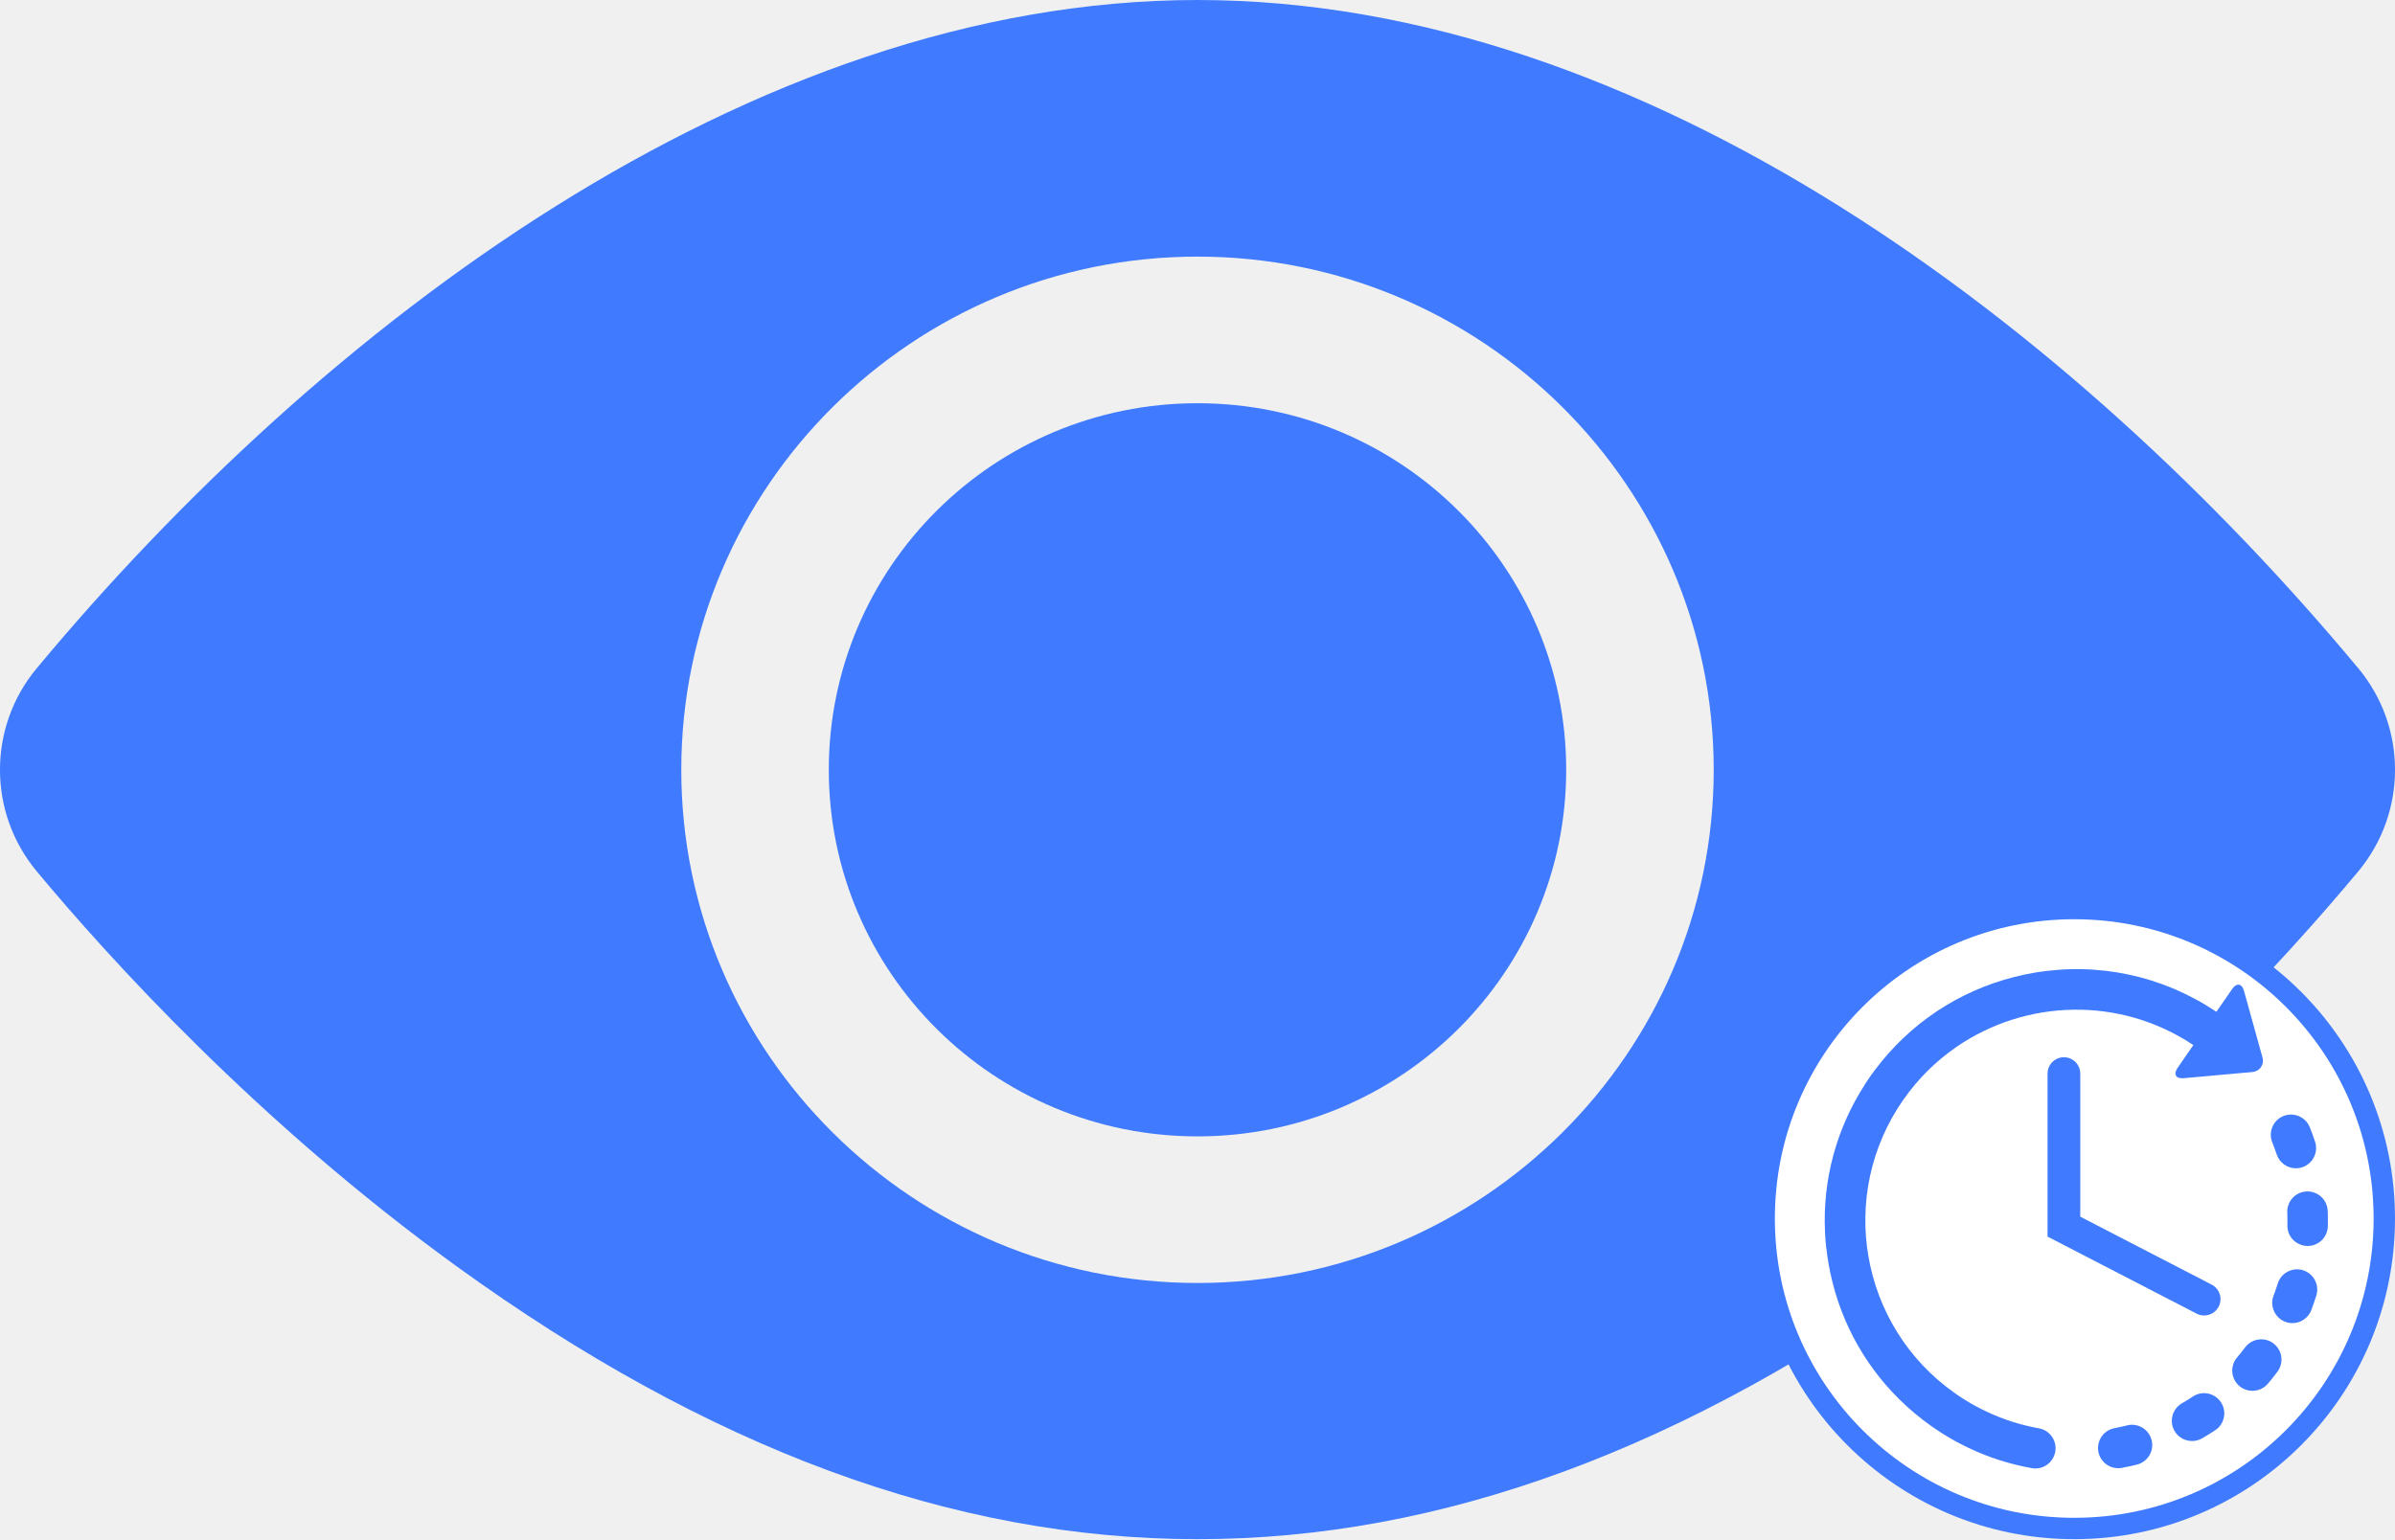
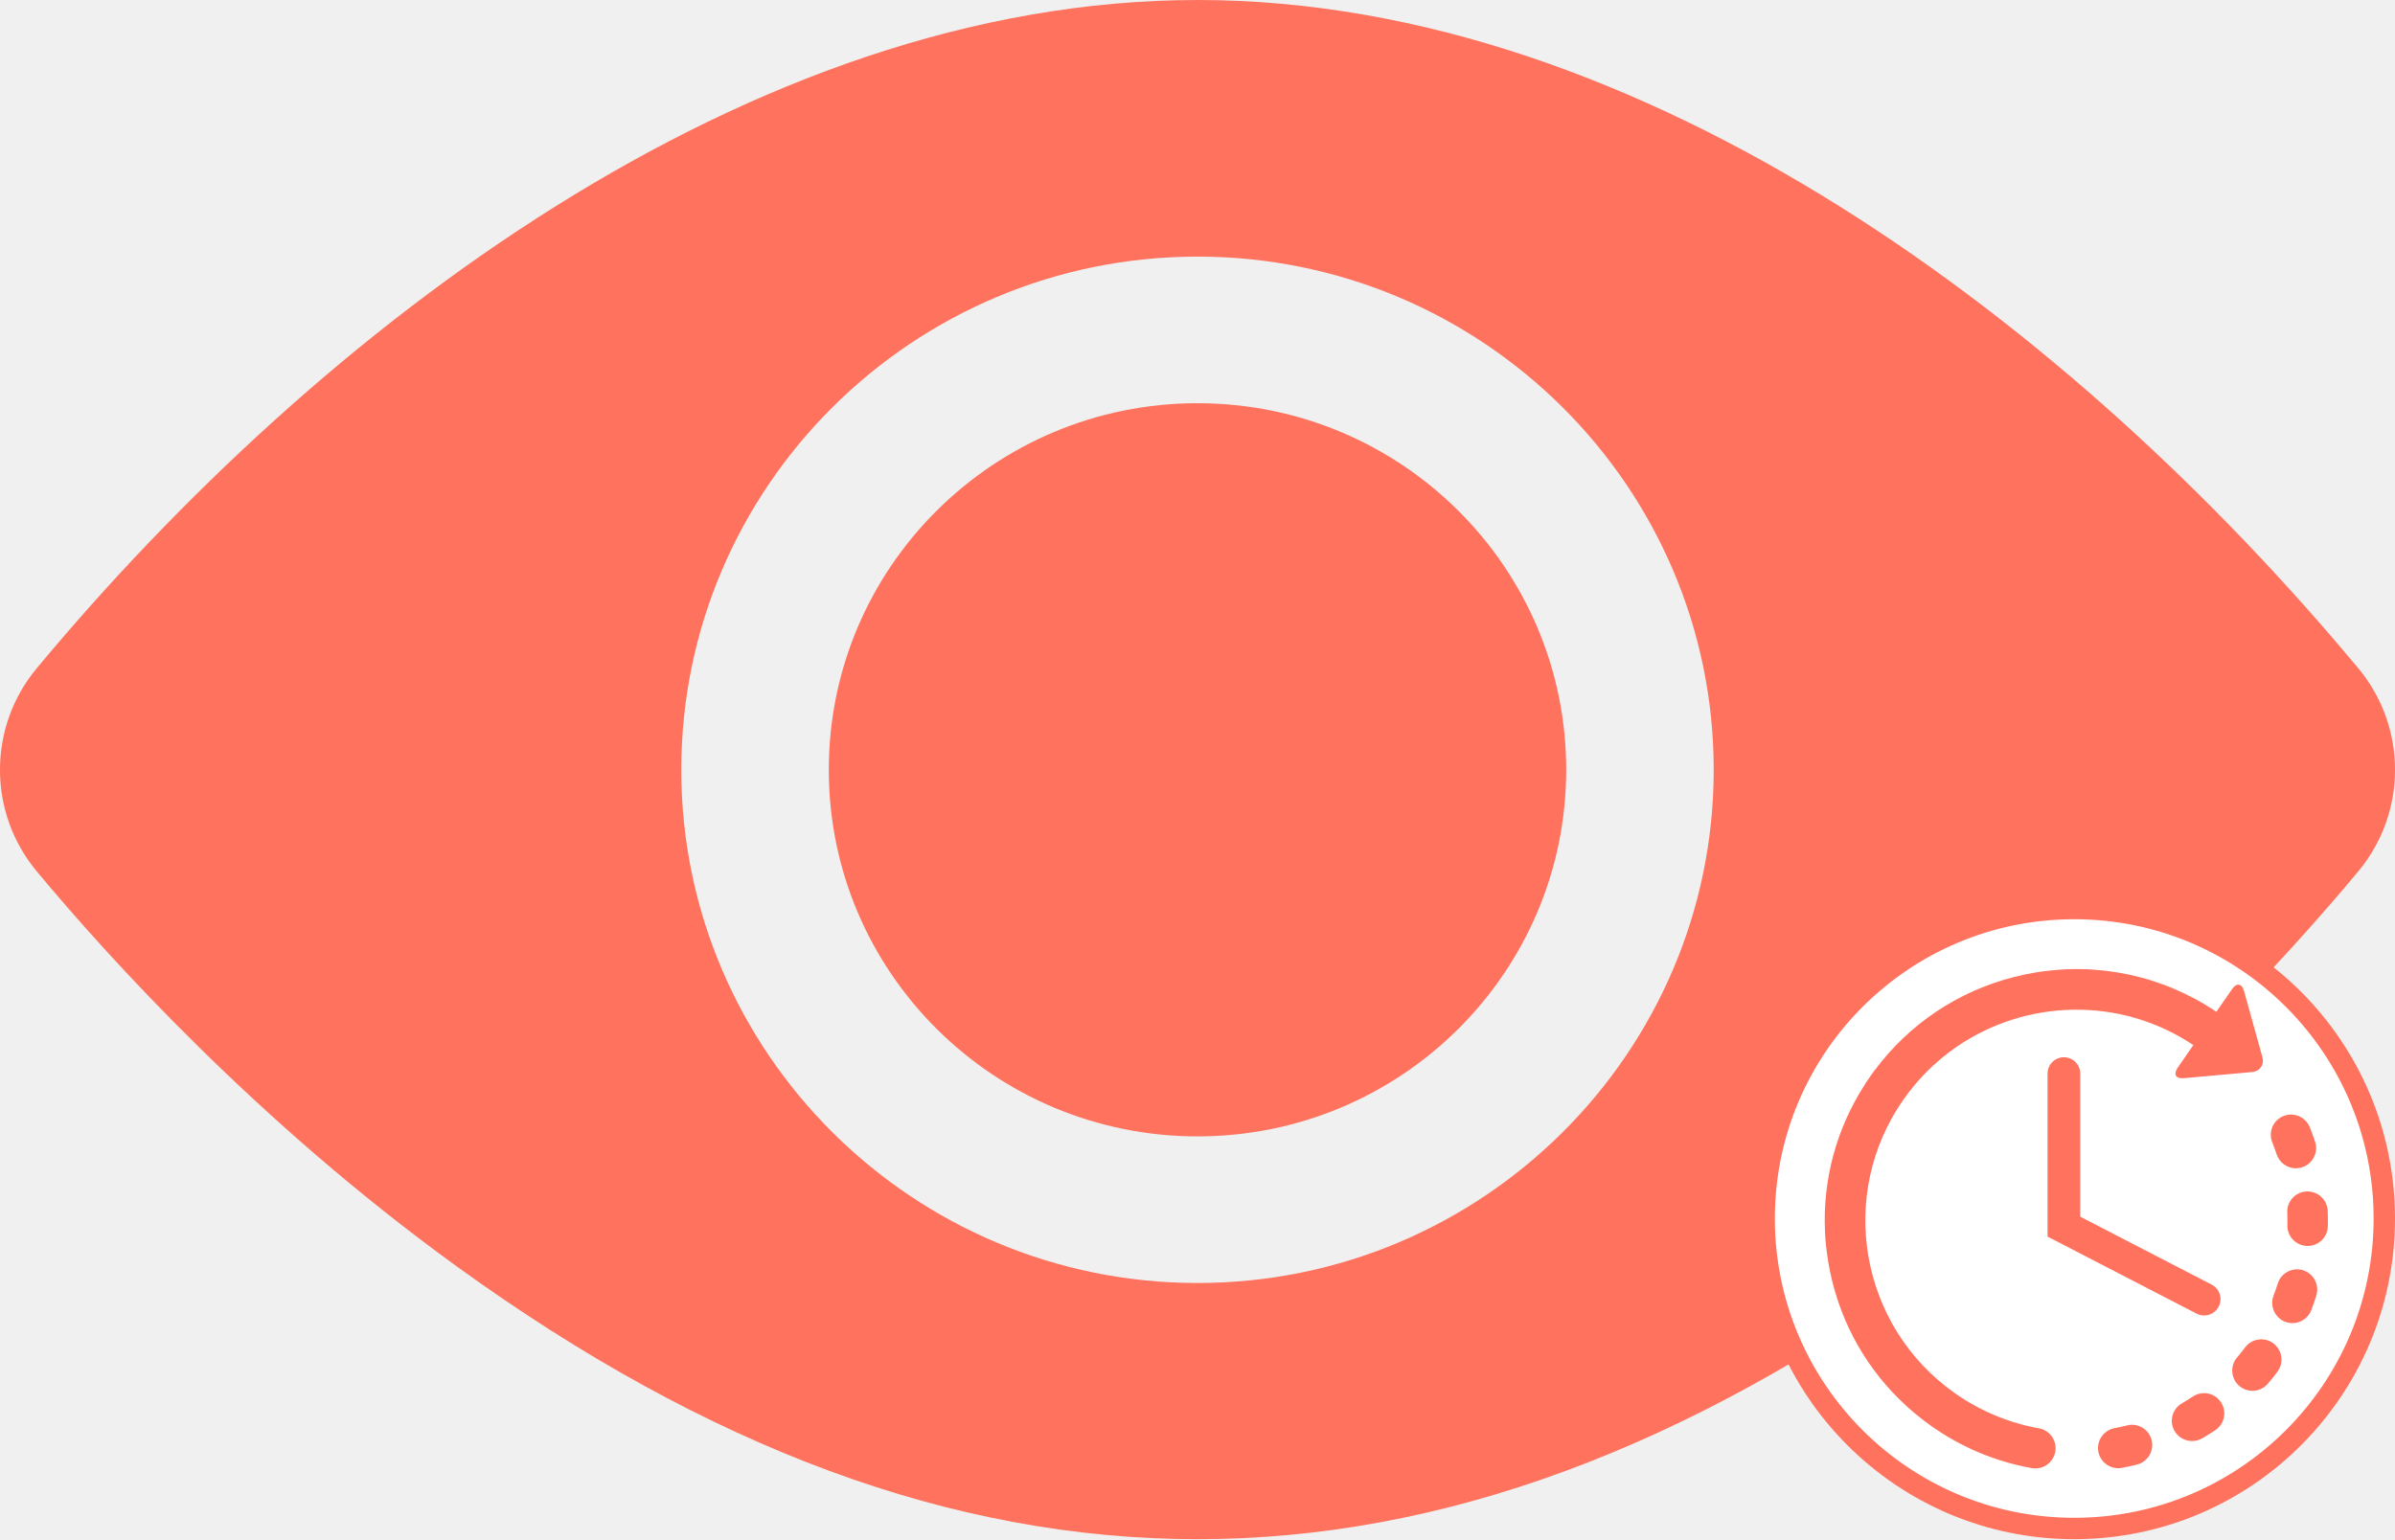
- <svg xmlns="http://www.w3.org/2000/svg" width="56" height="36" viewBox="0 0 56 36" fill="none" version="1.1" id="svg18">
-   <defs id="defs22" />
-   <g id="g310" transform="translate(-14,-24)">
-     <path d="m 42,50.579 c 4.761,0 8.621,-3.839 8.621,-8.574 0,-4.735 -3.86,-8.574 -8.621,-8.574 -4.761,0 -8.621,3.838 -8.621,8.574 0,4.735 3.86,8.574 8.621,8.574 z" fill="#407bff" id="path8" />
-     <path d="M 69.141,39.63 C 62.514,31.666 52.483,24 42,24 31.515,24 21.482,31.671 14.859,39.63 c -1.146,1.376 -1.146,3.374 0,4.75 1.665,2.001 5.155,5.863 9.818,9.238 11.741,8.5 22.88,8.519 34.647,0 4.662,-3.375 8.152,-7.237 9.818,-9.238 1.142,-1.373 1.148,-3.369 0,-4.75 z m -27.141,-9.628 c 6.656,0 12.07,5.384 12.07,12.003 0,6.619 -5.414,12.003 -12.07,12.003 -6.656,0 -12.07,-5.384 -12.07,-12.003 0,-6.619 5.414,-12.003 12.07,-12.003 z" fill="#407bff" id="path10" />
-     <circle cx="62.5" cy="52.5" r="7.25" fill="#ffffff" stroke="#407bff" stroke-width="0.5" id="circle12" />
-     <path d="m 63.737,57.339 c -0.097,0.024 -0.195,0.045 -0.294,0.064 -0.257,0.048 -0.426,0.295 -0.379,0.551 0.022,0.121 0.092,0.229 0.193,0.3 0.051,0.036 0.11,0.062 0.171,0.075 0.061,0.013 0.125,0.015 0.187,0.003 0.117,-0.022 0.234,-0.047 0.35,-0.076 0.253,-0.063 0.408,-0.32 0.344,-0.573 -0.063,-0.254 -0.32,-0.408 -0.573,-0.345 z m 3.497,-6.339 c 0.032,0.096 0.093,0.179 0.176,0.238 0.118,0.084 0.274,0.112 0.421,0.063 0.248,-0.082 0.382,-0.35 0.3,-0.598 -0.038,-0.113 -0.079,-0.226 -0.123,-0.337 -0.097,-0.242 -0.372,-0.36 -0.615,-0.264 -0.242,0.097 -0.36,0.372 -0.263,0.615 0.037,0.093 0.072,0.188 0.103,0.283 z m -1.96,5.664 c -0.084,0.055 -0.169,0.108 -0.256,0.158 -0.226,0.131 -0.304,0.42 -0.173,0.646 0.034,0.059 0.081,0.111 0.137,0.15 0.146,0.103 0.344,0.118 0.509,0.023 0.104,-0.06 0.205,-0.123 0.305,-0.189 0.218,-0.144 0.278,-0.437 0.134,-0.655 -0.144,-0.218 -0.437,-0.278 -0.655,-0.134 z m 3.152,-4.343 c -0.01,-0.261 -0.23,-0.464 -0.491,-0.454 -0.261,0.01 -0.464,0.23 -0.454,0.491 0.004,0.1 0.005,0.201 0.003,0.301 -0.004,0.164 0.076,0.31 0.201,0.397 0.077,0.054 0.168,0.084 0.262,0.086 0.261,0.006 0.477,-0.201 0.483,-0.462 0.003,-0.119 0.002,-0.24 -0.003,-0.359 z m -1.269,3.099 c -0.209,-0.157 -0.505,-0.114 -0.662,0.095 -0.06,0.08 -0.123,0.159 -0.188,0.235 -0.169,0.199 -0.145,0.497 0.053,0.667 0.011,0.01 0.023,0.018 0.035,0.027 0.198,0.139 0.472,0.107 0.632,-0.08 0.078,-0.091 0.152,-0.185 0.224,-0.281 0.157,-0.209 0.114,-0.505 -0.094,-0.662 z m 0.695,-1.71 c -0.249,-0.078 -0.515,0.061 -0.593,0.31 -0.03,0.096 -0.063,0.191 -0.099,0.285 -0.079,0.206 -0.003,0.433 0.169,0.555 0.032,0.023 0.067,0.041 0.104,0.055 0.244,0.093 0.517,-0.029 0.61,-0.274 0.042,-0.112 0.082,-0.224 0.117,-0.338 0.078,-0.249 -0.061,-0.515 -0.31,-0.593 z m -6.179,3.697 c -0.419,-0.075 -0.827,-0.205 -1.213,-0.386 -0.005,-0.002 -0.009,-0.005 -0.013,-0.007 -0.091,-0.043 -0.181,-0.088 -0.269,-0.136 -3e-4,-3e-4 -8e-4,-6e-4 -0.001,-8e-4 -0.162,-0.089 -0.319,-0.187 -0.47,-0.294 -2.225,-1.567 -2.76,-4.652 -1.192,-6.877 0.341,-0.484 0.753,-0.887 1.213,-1.207 0.006,-0.004 0.011,-0.008 0.017,-0.012 1.62,-1.116 3.82,-1.192 5.54,-0.044 l -0.369,0.534 c -0.103,0.149 -0.04,0.257 0.14,0.241 l 1.605,-0.144 c 0.18,-0.016 0.288,-0.172 0.239,-0.346 l -0.431,-1.553 C 66.421,47.002 66.297,46.981 66.194,47.13 l -0.37,0.535 c -1.262,-0.847 -2.777,-1.171 -4.28,-0.91 -0.15,0.026 -0.3,0.058 -0.448,0.096 -0.001,2e-4 -0.002,3e-4 -0.003,5e-4 -0.006,0.001 -0.011,0.003 -0.017,0.005 -1.296,0.333 -2.427,1.089 -3.234,2.167 -0.007,0.008 -0.014,0.016 -0.02,0.025 -0.027,0.036 -0.053,0.073 -0.08,0.11 -0.043,0.061 -0.085,0.122 -0.125,0.185 -0.005,0.007 -0.009,0.015 -0.013,0.023 -0.666,1.032 -0.987,2.225 -0.932,3.439 10e-5,0.004 -1e-4,0.008 0,0.012 0.005,0.119 0.015,0.239 0.028,0.357 7e-4,0.008 0.002,0.015 0.004,0.022 0.013,0.12 0.03,0.239 0.051,0.358 0.211,1.217 0.785,2.313 1.646,3.165 0.002,0.002 0.004,0.004 0.006,0.006 8e-4,8e-4 0.002,0.001 0.002,0.002 0.233,0.23 0.485,0.441 0.753,0.63 0.709,0.499 1.498,0.829 2.345,0.981 0.257,0.046 0.503,-0.125 0.549,-0.382 0.046,-0.257 -0.125,-0.503 -0.382,-0.549 z" fill="#407bff" id="path14" />
-     <path d="m 62.259,48.728 c -0.211,0 -0.383,0.171 -0.383,0.383 v 3.812 l 3.486,1.802 c 0.054,0.028 0.114,0.043 0.175,0.043 0.138,0 0.272,-0.075 0.34,-0.207 0.097,-0.188 0.024,-0.418 -0.164,-0.515 L 62.641,52.457 v -3.346 c 0,-0.211 -0.171,-0.383 -0.382,-0.383 z" fill="#407bff" id="path16" />
+ <svg xmlns="http://www.w3.org/2000/svg" width="56" height="36" fill="none" version="1.1" viewBox="0 0 56 36">
+   <g transform="translate(-14,-24)">
+     <path d="m42 50.579c4.761 0 8.621-3.839 8.621-8.574 0-4.735-3.86-8.574-8.621-8.574-4.761 0-8.621 3.838-8.621 8.574 0 4.735 3.86 8.574 8.621 8.574z" fill="#FF725E" />
+     <path d="m69.141 39.63c-6.627-7.964-16.658-15.63-27.141-15.63-10.485 0-20.518 7.671-27.141 15.63-1.146 1.376-1.146 3.374 0 4.75 1.665 2.001 5.155 5.863 9.818 9.238 11.741 8.5 22.88 8.519 34.647 0 4.662-3.375 8.152-7.237 9.818-9.238 1.142-1.373 1.148-3.369 0-4.75zm-27.141-9.628c6.656 0 12.07 5.384 12.07 12.003 0 6.619-5.414 12.003-12.07 12.003-6.656 0-12.07-5.384-12.07-12.003 0-6.619 5.414-12.003 12.07-12.003z" fill="#FF725E" />
+     <circle cx="62.5" cy="52.5" r="7.25" fill="#fff" stroke="#FF725E" stroke-width=".5" />
+     <path d="m63.737 57.339c-0.097 0.024-0.195 0.045-0.294 0.064-0.257 0.048-0.426 0.295-0.379 0.551 0.022 0.121 0.092 0.229 0.193 0.3 0.051 0.036 0.11 0.062 0.171 0.075 0.061 0.013 0.125 0.015 0.187 0.003 0.117-0.022 0.234-0.047 0.35-0.076 0.253-0.063 0.408-0.32 0.344-0.573-0.063-0.254-0.32-0.408-0.573-0.345zm3.497-6.339c0.032 0.096 0.093 0.179 0.176 0.238 0.118 0.084 0.274 0.112 0.421 0.063 0.248-0.082 0.382-0.35 0.3-0.598-0.038-0.113-0.079-0.226-0.123-0.337-0.097-0.242-0.372-0.36-0.615-0.264-0.242 0.097-0.36 0.372-0.263 0.615 0.037 0.093 0.072 0.188 0.103 0.283zm-1.96 5.664c-0.084 0.055-0.169 0.108-0.256 0.158-0.226 0.131-0.304 0.42-0.173 0.646 0.034 0.059 0.081 0.111 0.137 0.15 0.146 0.103 0.344 0.118 0.509 0.023 0.104-0.06 0.205-0.123 0.305-0.189 0.218-0.144 0.278-0.437 0.134-0.655-0.144-0.218-0.437-0.278-0.655-0.134zm3.152-4.343c-0.01-0.261-0.23-0.464-0.491-0.454-0.261 0.01-0.464 0.23-0.454 0.491 4e-3 0.1 5e-3 0.201 0.003 0.301-0.004 0.164 0.076 0.31 0.201 0.397 0.077 0.054 0.168 0.084 0.262 0.086 0.261 0.006 0.477-0.201 0.483-0.462 0.003-0.119 0.002-0.24-0.003-0.359zm-1.269 3.099c-0.209-0.157-0.505-0.114-0.662 0.095-0.06 0.08-0.123 0.159-0.188 0.235-0.169 0.199-0.145 0.497 0.053 0.667 0.011 0.01 0.023 0.018 0.035 0.027 0.198 0.139 0.472 0.107 0.632-0.08 0.078-0.091 0.152-0.185 0.224-0.281 0.157-0.209 0.114-0.505-0.094-0.662zm0.695-1.71c-0.249-0.078-0.515 0.061-0.593 0.31-0.03 0.096-0.063 0.191-0.099 0.285-0.079 0.206-0.003 0.433 0.169 0.555 0.032 0.023 0.067 0.041 0.104 0.055 0.244 0.093 0.517-0.029 0.61-0.274 0.042-0.112 0.082-0.224 0.117-0.338 0.078-0.249-0.061-0.515-0.31-0.593zm-6.179 3.697c-0.419-0.075-0.827-0.205-1.213-0.386-0.005-0.002-0.009-0.005-0.013-0.007-0.091-0.043-0.181-0.088-0.269-0.136-3e-4 -3e-4 -8e-4 -6e-4 -0.001-8e-4 -0.162-0.089-0.319-0.187-0.47-0.294-2.225-1.567-2.76-4.652-1.192-6.877 0.341-0.484 0.753-0.887 1.213-1.207 0.006-0.004 0.011-0.008 0.017-0.012 1.62-1.116 3.82-1.192 5.54-0.044l-0.369 0.534c-0.103 0.149-0.04 0.257 0.14 0.241l1.605-0.144c0.18-0.016 0.288-0.172 0.239-0.346l-0.431-1.553c-0.048-0.174-0.172-0.195-0.275-0.046l-0.37 0.535c-1.262-0.847-2.777-1.171-4.28-0.91-0.15 0.026-0.3 0.058-0.448 0.096-0.001 2e-4 -0.002 3e-4 -3e-3 5e-4 -0.006 0.001-0.011 0.003-0.017 0.005-1.296 0.333-2.427 1.089-3.234 2.167-0.007 0.008-0.014 0.016-0.02 0.025-0.027 0.036-0.053 0.073-0.08 0.11-0.043 0.061-0.085 0.122-0.125 0.185-5e-3 0.007-0.009 0.015-0.013 0.023-0.666 1.032-0.987 2.225-0.932 3.439 1e-4 4e-3 -1e-4 8e-3 0 0.012 0.005 0.119 0.015 0.239 0.028 0.357 7e-4 0.008 0.002 0.015 0.004 0.022 0.013 0.12 0.03 0.239 0.051 0.358 0.211 1.217 0.785 2.313 1.646 3.165 2e-3 2e-3 0.004 0.004 0.006 0.006 8e-4 8e-4 0.002 0.001 0.002 0.002 0.233 0.23 0.485 0.441 0.753 0.63 0.709 0.499 1.498 0.829 2.345 0.981 0.257 0.046 0.503-0.125 0.549-0.382 0.046-0.257-0.125-0.503-0.382-0.549z" fill="#FF725E" />
+     <path d="m62.259 48.728c-0.211 0-0.383 0.171-0.383 0.383v3.812l3.486 1.802c0.054 0.028 0.114 0.043 0.175 0.043 0.138 0 0.272-0.075 0.34-0.207 0.097-0.188 0.024-0.418-0.164-0.515l-3.073-1.589v-3.346c0-0.211-0.171-0.383-0.382-0.383z" fill="#FF725E" />
  </g>
</svg>
